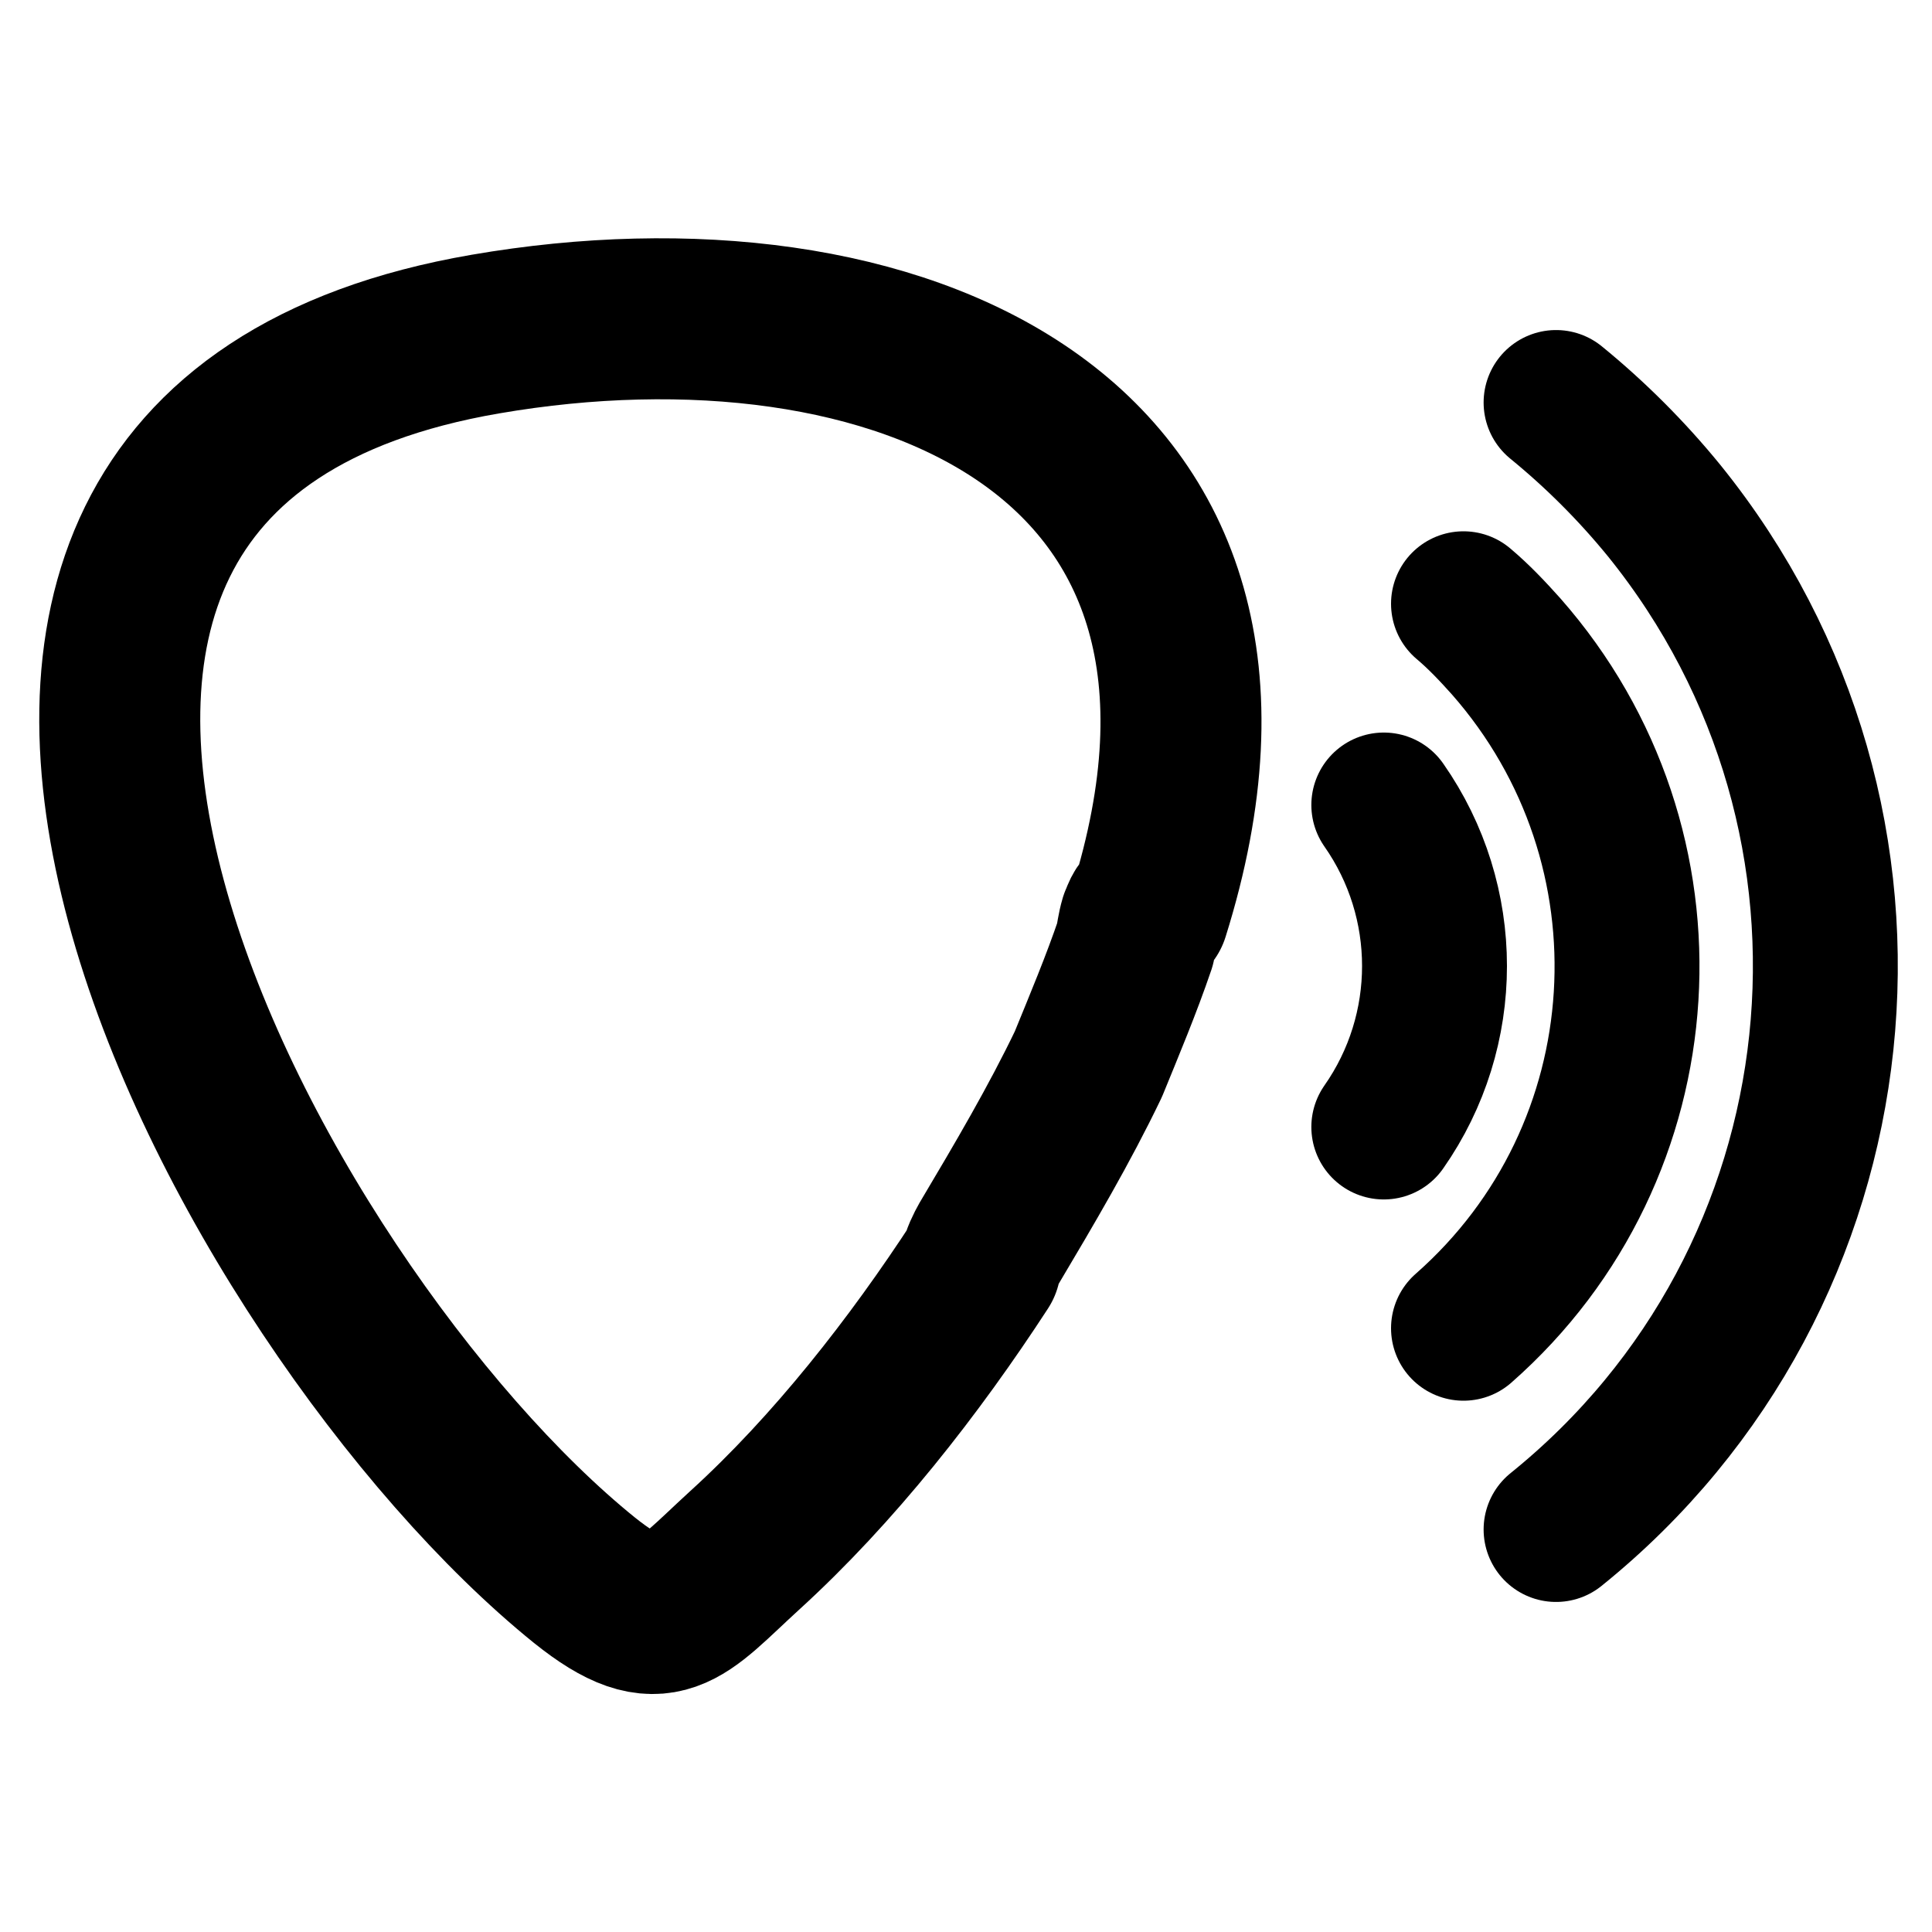
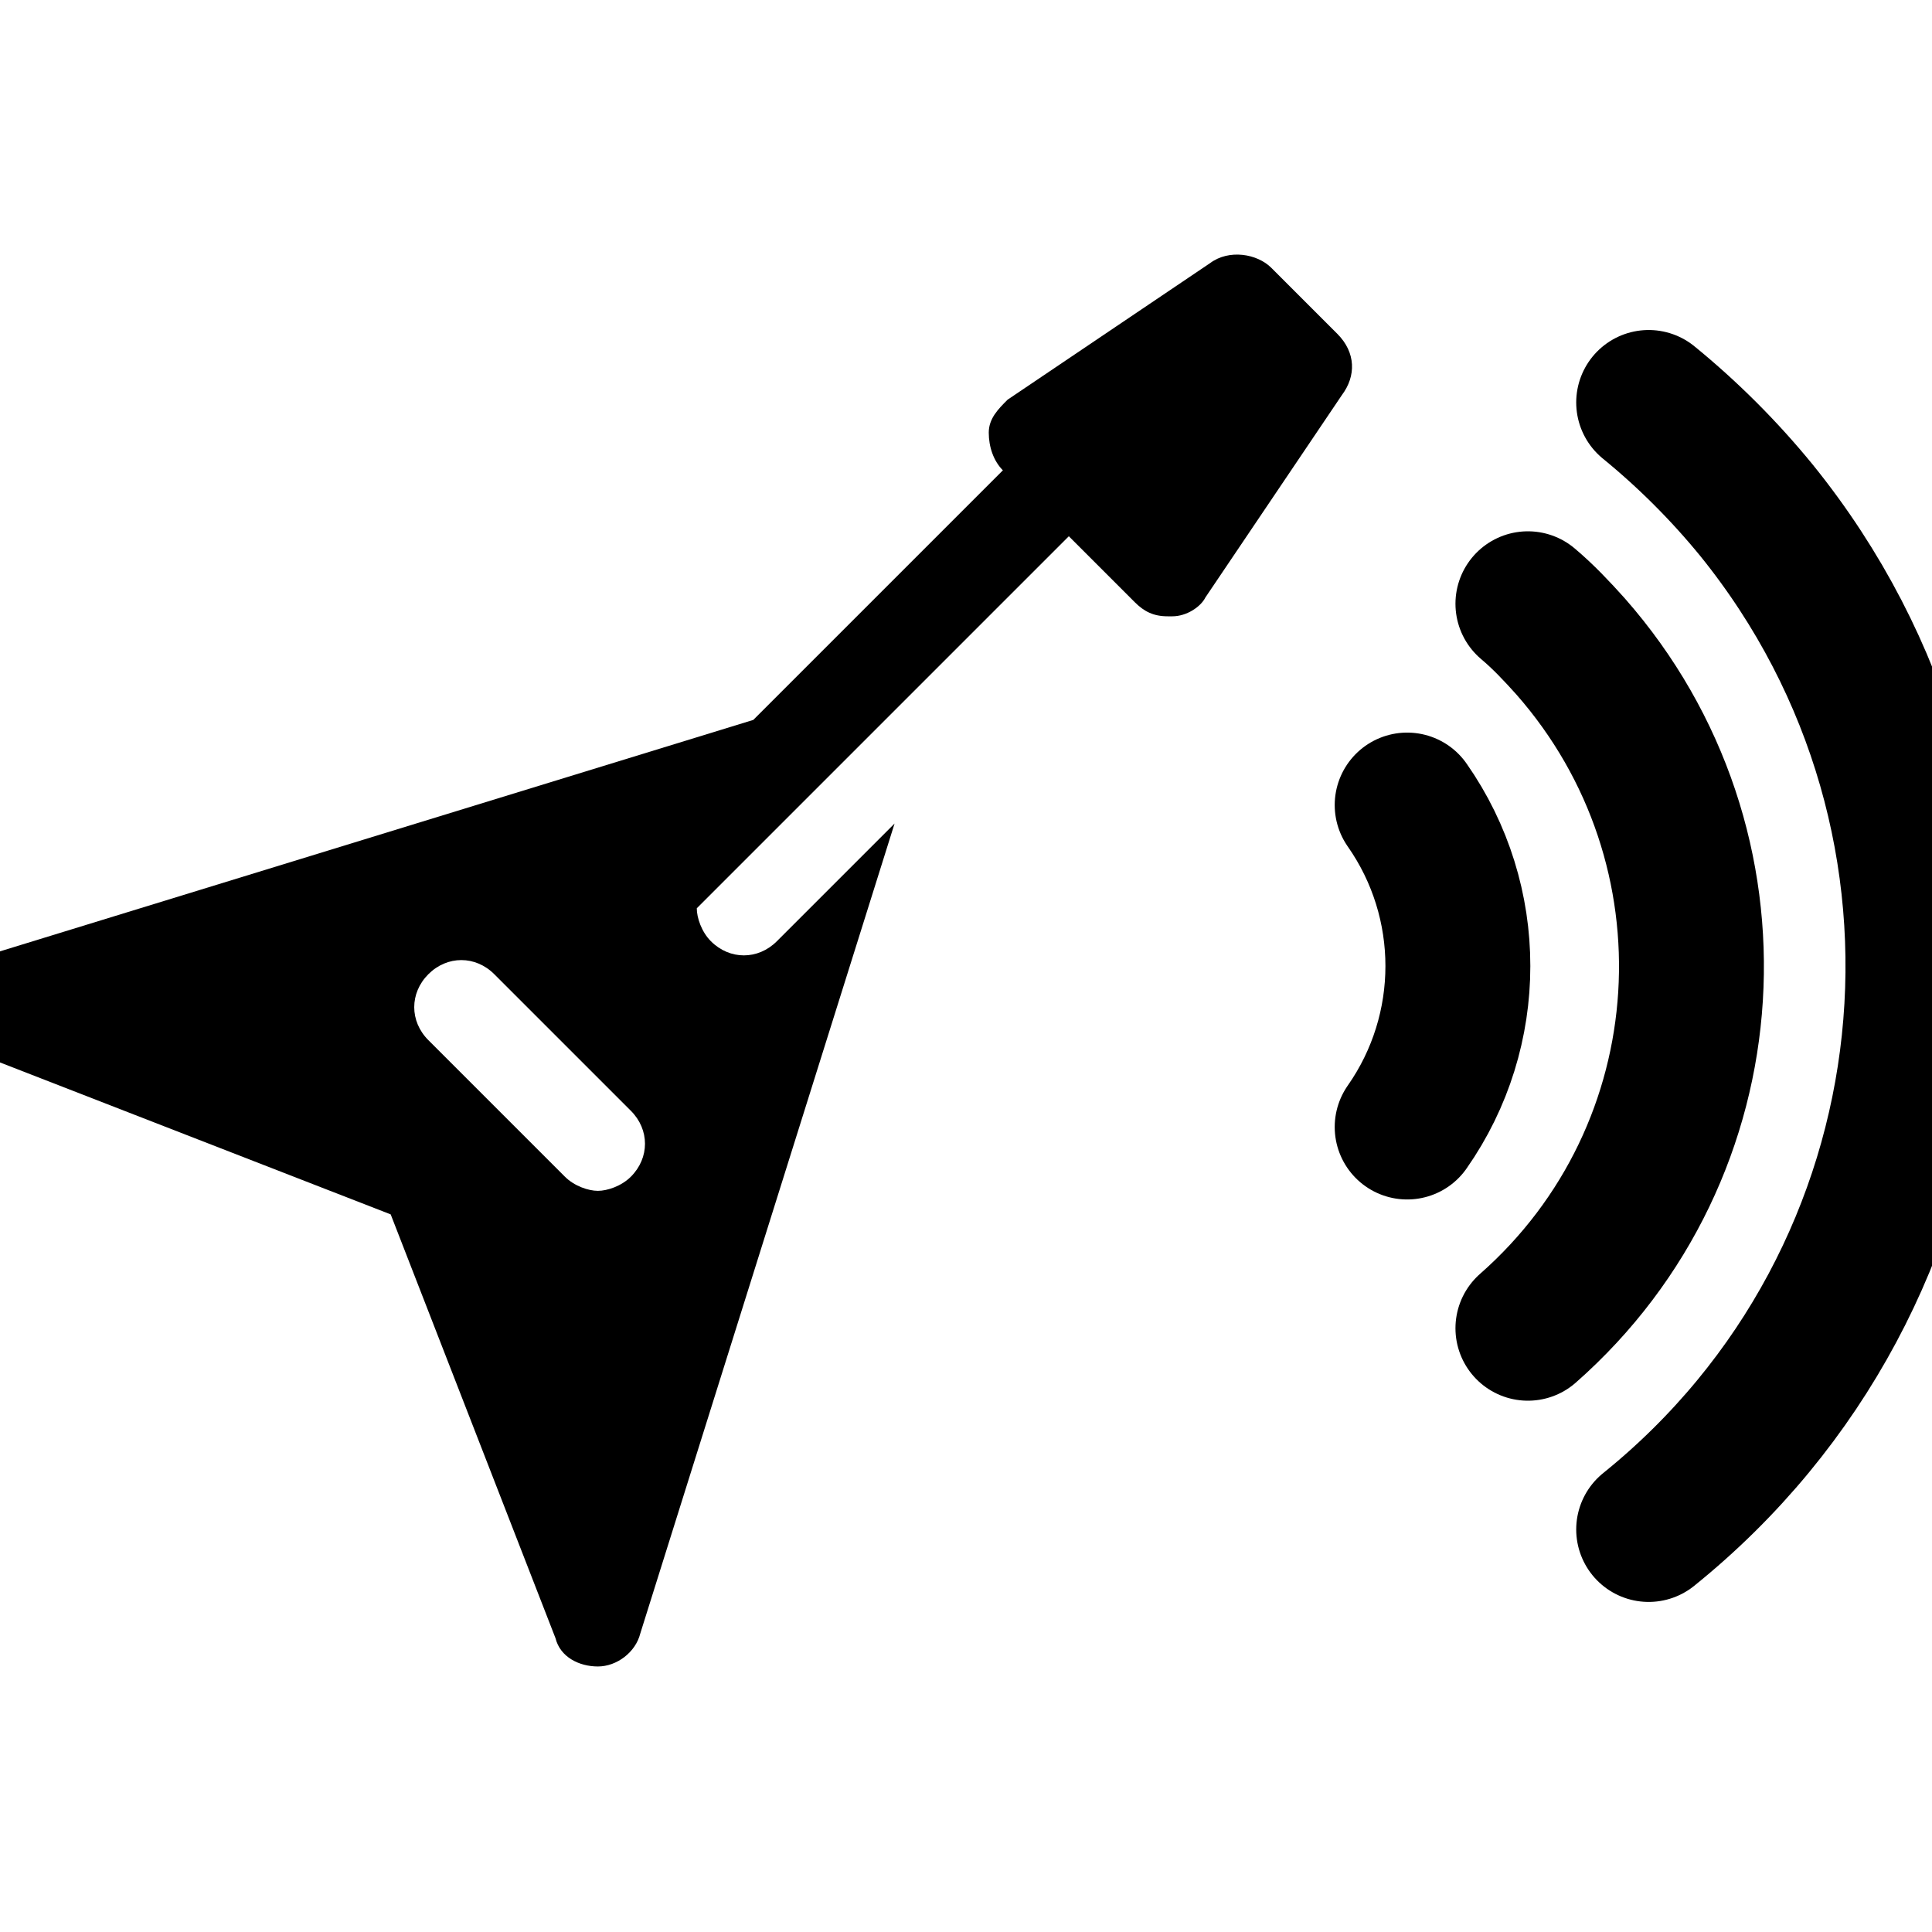
- <svg xmlns="http://www.w3.org/2000/svg" id="Layer_1" version="1.1" viewBox="0 0 24 24" fill="none" stroke="currentColor" stroke-width="1.8" stroke-linecap="round" stroke-linejoin="round">
-   <path d="M17.19,14c.84-1.2.84-2.8,0-4" />
-   <path d="M18.18,16.5c2.49-2.19,2.72-5.98.53-8.47-.17-.19-.34-.37-.53-.53" />
-   <path d="M19.33,19c3.87-3.12,4.47-8.79,1.34-12.66-.4-.49-.85-.94-1.34-1.34" />
-   <path stroke-width="2.0" d="M14.25,11.34c-.03-.09-.08.09-.09.1-.03.1-.04.2-.06.29-.17.5-.38,1-.58,1.49-.36.75-.79,1.48-1.23,2.22-.04.07-.1.19-.11.27-.82,1.26-1.82,2.54-2.93,3.55-.8.73-1.03,1.14-1.99.37-4.15-3.35-9.96-13.98-1.23-15.48,5.05-.87,10.12,1.2,8.24,7.19Z" />
+ <svg xmlns="http://www.w3.org/2000/svg" fill="currentColor" id="Icons" viewBox="0 0 32 32">
+   <g transform="translate(-1.875 3.5)">
+     <g transform="scale(0.78)">
+       <path d="M30.8,2.6l-1.4-1.4c-0.3-0.3-0.9-0.4-1.3-0.1l-4.3,2.9c-0.2,0.2-0.4,0.4-0.4,0.7c0,0.3,0.1,0.6,0.3,0.8l0,0l-5.3,5.3        L1.8,15.9c-0.4,0.1-0.7,0.5-0.7,0.9c0,0.4,0.2,0.8,0.6,1l9,3.5l3.5,9c0.1,0.4,0.5,0.6,0.9,0.6c0,0,0,0,0,0c0.4,0,0.8-0.3,0.9-0.7        L21.4,13l-2.5,2.5c-0.4,0.4-1,0.4-1.4,0c-0.2-0.2-0.3-0.5-0.3-0.7l7.9-7.9l0.7,0.7c0,0,0,0,0,0l0.7,0.7c0.2,0.2,0.4,0.3,0.7,0.3        c0,0,0.1,0,0.1,0c0.3,0,0.6-0.2,0.7-0.4l2.9-4.3C31.2,3.5,31.2,3,30.8,2.6z M15.8,20.5c-0.2,0.2-0.5,0.3-0.7,0.3s-0.5-0.1-0.7-0.3        l-2.9-2.9c-0.4-0.4-0.4-1,0-1.4s1-0.4,1.4,0l2.9,2.9C16.2,19.5,16.2,20.1,15.8,20.5z" />
+     </g>
+   </g>
+   <path fill="none" stroke="currentColor" stroke-width="2.4" stroke-linecap="round" stroke-linejoin="round" d="M23.307,18.667c1.12,-1.6 1.12,-3.733 0,-5.333" />
+   <path fill="none" stroke="currentColor" stroke-width="2.4" stroke-linecap="round" stroke-linejoin="round" d="M25.307,22c3.32,-2.92 3.627,-7.973 0.707,-11.293 -0.227,-0.253 -0.453,-0.493 -0.707,-0.707" />
+   <path fill="none" stroke="currentColor" stroke-width="2.4" stroke-linecap="round" stroke-linejoin="round" d="M27.307,25.333c5.16,-4.16 5.96,-11.72 1.787,-16.88 -0.533,-0.653 -1.133,-1.253 -1.787,-1.787" />
</svg>
